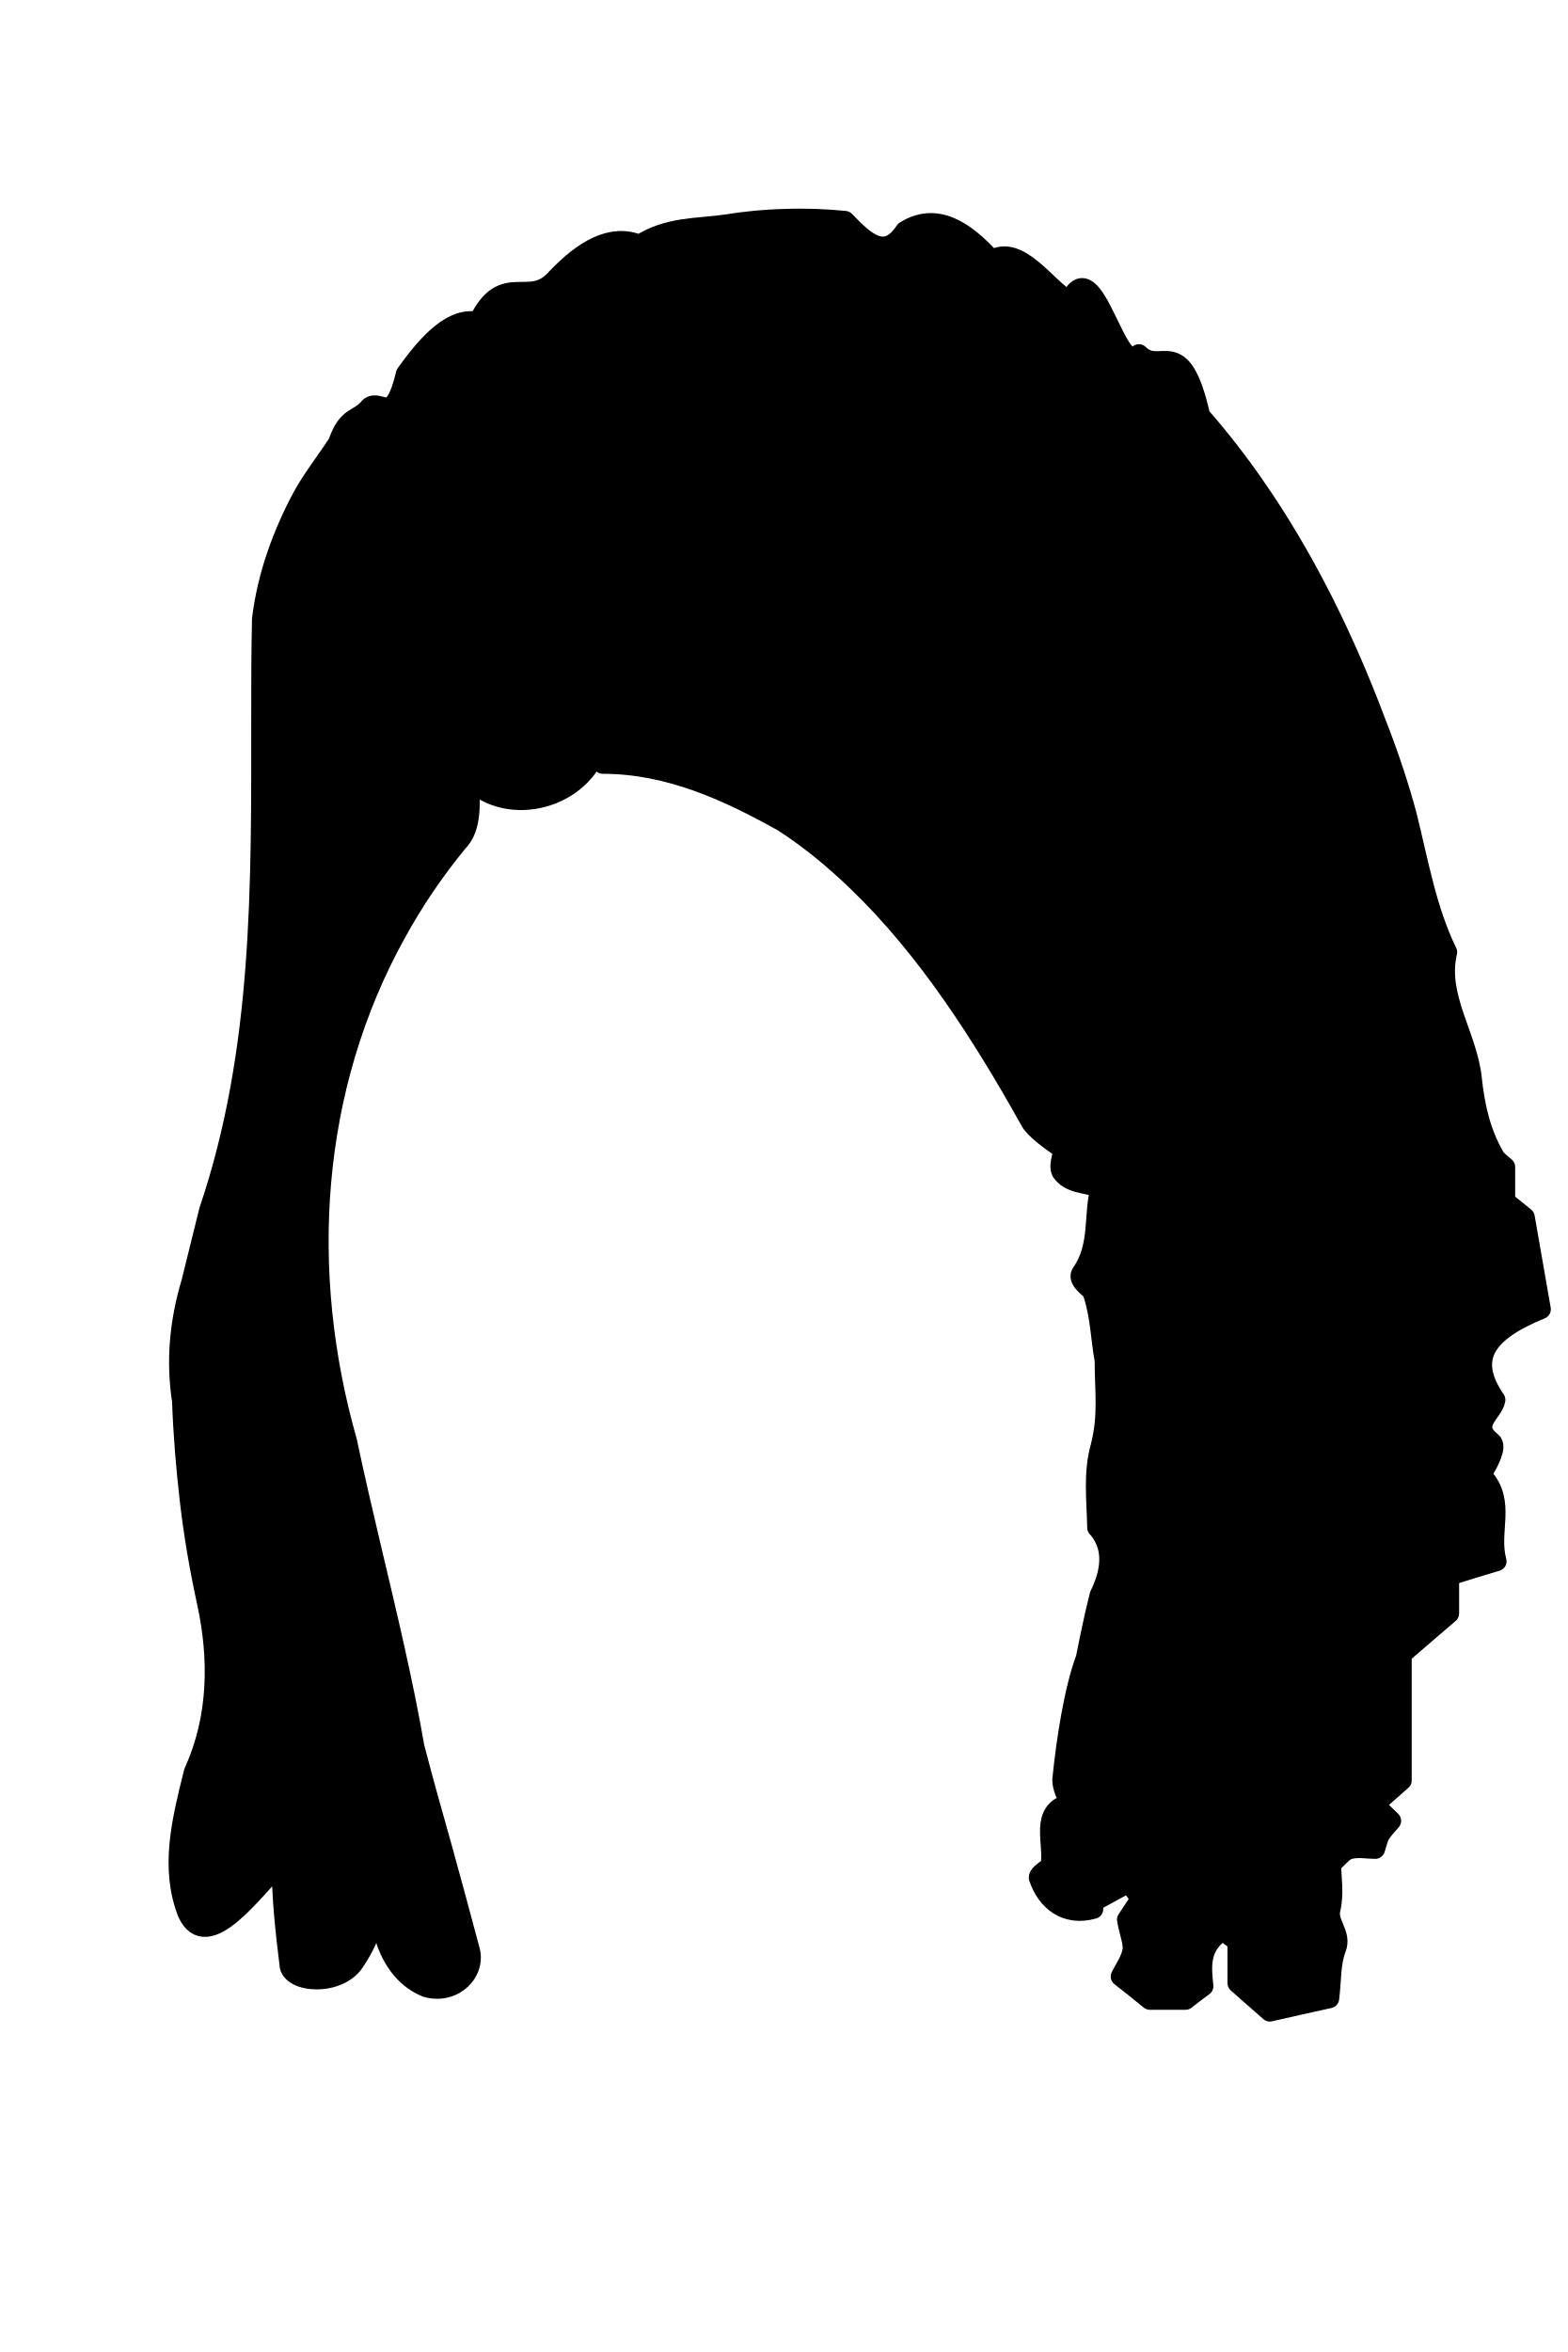
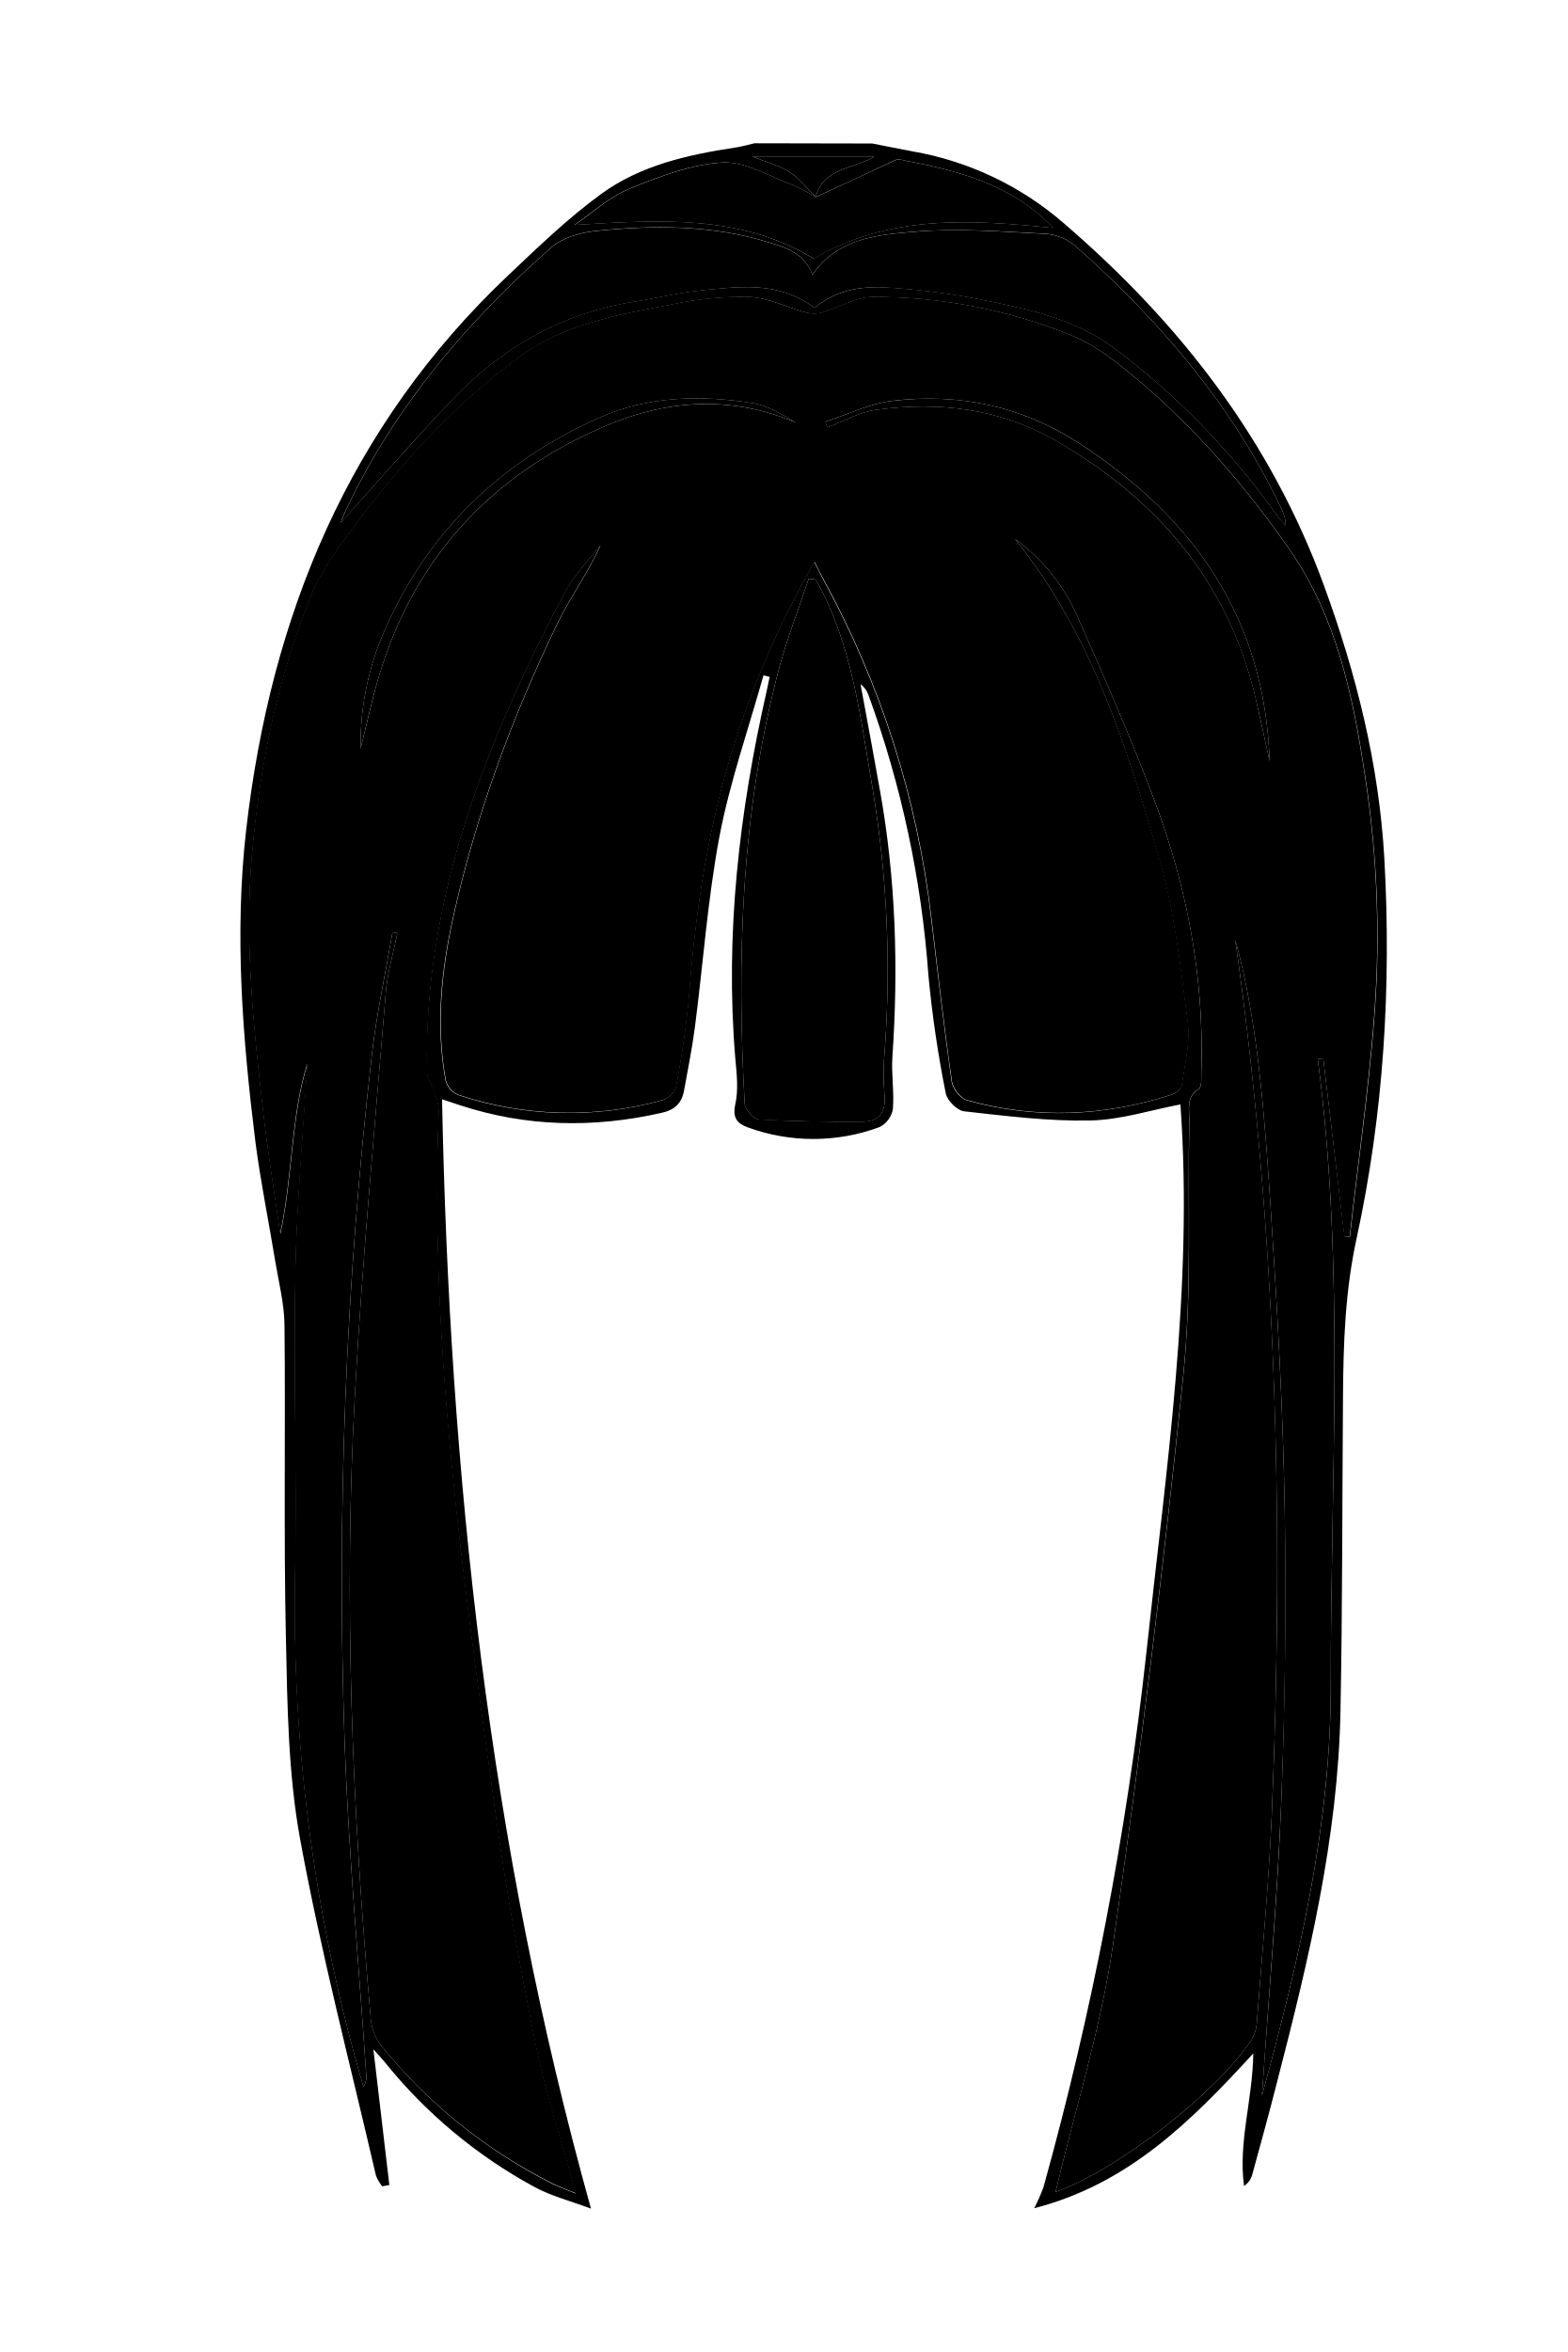
- <svg xmlns="http://www.w3.org/2000/svg" version="1.1" id="Fronts" x="0px" y="0px" viewBox="0 0 400 600" style="enable-background:new 0 0 400 600;" xml:space="preserve">
-   <style type="text/css">
- 	.st0{stroke:#000000;stroke-width:5;stroke-linecap:round;stroke-linejoin:round;}
- </style>
-   <path fill="$[hairColor]" class="st0" d="M393.2,334c-1.3-7.4-2.6-15-4.1-23.5c-0.9-0.7-2.9-2.4-5-4v-8.8c-1.1-1-2.3-1.8-2.8-2.8  c-3.6-6.3-5-13.1-5.7-19.7c-1.1-10.9-9-21-6.3-32.3C364,232,362,220,359,208c-1.9-7.1-4.6-15.4-8-24c-7.9-21-18-41.7-30.9-60.2  c-4.3-6.2-8.9-12.1-13.8-17.7c-4.9-21.7-10.1-10.2-15.7-15.8c-5.6,6.9-11.5-27.6-17.7-13.4c-6.3-3.9-12.9-14.8-19.9-10.6  c-7-7.8-14.3-12.3-22.1-7.4c-5.1,7.7-10.2,2.7-15.3-2.6c-5.1-0.5-10.2-0.7-15.2-0.5c-5.1,0.1-10.1,0.6-15.1,1.4  c-7.5,1.1-14.8,0.5-22.1,5.2c-7.2-3-14.3,1.3-21.2,8.5c-6.9,8-13.5-2.3-20,11.2c-6.4-1.5-12.6,5-18.5,13.3  c-3.2,13.6-6.3,6.2-9.2,8.4c-2.9,3.6-5.6,1.9-8.1,9.2c-3.4,5.2-6.4,8.9-9,13.6c-2.6,4.8-4.8,9.8-6.6,15c-1.8,5.2-3.1,10.7-3.8,16.3  c-0.2,8.6-0.2,17.1-0.2,25.6c0,42.4,0.5,84.6-13.3,125.3c-1.5,6-3,12.1-4.5,18.2c-3,10-4,20-2.4,30.4c0.3,8.5,1,17,2,25.6  c1,8.6,2.5,17.3,4.4,26c3,14,3,29-3.4,43.1c-3.1,12.4-6.1,24.4-1.6,35.9c5,11,17-6,24-13c0,9,1,18,2,26c0,5,13,6,17-1c4-6,6-13,6-20  c-1,10,2,23,12,27c7,2,13-4,11-10c-2.3-8.6-4.6-17.2-7-25.8c-2.4-8.5-4.8-17-7-25.5c-2.8-16.2-6.9-33.4-11.1-51.1  c-2.1-8.9-4.2-17.9-6.1-26.9c-12.3-43.2-9.5-90,12.6-129.8c4.4-8,9.6-15.7,15.6-23c4-4,3-11,3-16c10,10,29,5,33-9c0,2,0,4,1,5  c17,0,32,7,46,14.8c6.8,4.4,13.1,9.6,19,15.3c17.8,17.1,32,39.4,44,60.9c1,2,5,5,8,7c1,1-1,4,0,6c2,3,6,3,10,4c-2,7,0,15-5,22  c-1,2,3,4,3,5c2,6,2,12,3,17c0,8,1,14-1,22c-2,7-1,14-0.9,20.8c0.8,0.8,1.4,1.8,1.9,2.8c2.3,4.7,0.9,10-1.3,14.5  C279,413,278,418,277,423c-3,8-5,21-6,31c0,2,1,4,2,6c-8,2-4,10-5,16c-1,1-3,2-3,3c2,6,7,10,14,8c-1,0-1-1-1.9-0.8  c3.2-1.7,6.3-3.4,9.4-5.1V474h4.8c-2.4,3.7-4,7.1-0.1,10.1c-1.6,2.5-3.2,4.8-3.7,5.6c0.7,3.8,1.7,5.9,1.4,7.9c-0.4,2.4-2,4.6-3,6.6  c2.8,2.2,5.2,4.1,7.5,6h9.1c1.4-1.1,2.8-2.2,4.6-3.5c-0.5-4.9-1.2-10.3,4.9-14.2c1,0.8,2.1,1.6,3.7,2.8v10.6  c3.2,2.8,5.4,4.8,8.3,7.3c5.3-1.2,10.6-2.4,15.2-3.4c0.6-4.8,0.3-9,1.8-12.8c1.4-3.7-2.3-6.3-1.5-9.9c1-4,0.2-8.2,0.2-11.6  c1.9-1.6,3-3.3,4.6-3.7c2.1-0.6,4.6-0.1,6.6-0.1c0.6-1.9,0.8-3,1.4-3.9c0.8-1.2,1.9-2.4,2.7-3.3c-1.6-1.6-2.8-2.7-4.2-4.2  c2.4-2.1,4.6-4.1,6.9-6.1v-32.2c4.7-4.1,8.3-7.1,12.1-10.4V402c4.5-1.4,8.3-2.6,12.1-3.7c-2.1-7.7,2.5-15.1-3.5-21.6  c-0.2-0.3,0-0.7,0-1.1c1.5-2.6,3.7-6.6,2.2-7.8c-5.6-4.4,0.5-7.4,1-10.7C374.7,347,378.2,340.1,393.2,334L393.2,334z" />
+ <svg xmlns="http://www.w3.org/2000/svg" id="Capa_1" data-name="Capa 1" viewBox="0 0 400 600">
+   <g>
+     <path d="M222.56,36.61c3.42.66,6.83,1.36,10.25,2A79.65,79.65,0,0,1,271.49,57c29.68,25.52,52.85,55.47,66.37,92.49,8.22,22.5,14,45.56,15.36,69.5,1.81,32.58-.15,65.1-7.08,96.93-2.92,13.41-3.37,26.55-3.47,40-.21,26.83-.12,53.66-.64,80.48-.61,32.39-8.14,63.68-16.21,94.83-2,7.9-4.19,15.77-6.34,23.64a4.91,4.91,0,0,1-2.06,2.77c-1.52-11.16,2.21-22,2.36-33.81-15.94,17.39-31.95,33.35-55.9,39.49a48.11,48.11,0,0,0,2.36-5.34,857.58,857.58,0,0,0,26.29-136.65c5-46.5,12-92.92,8.66-139.59-7.5,1.42-15.23,3.94-23,4.1-10.71.22-21.49-1.15-32.18-2.34-1.78-.2-4.37-2.78-4.7-4.6a292.29,292.29,0,0,1-4.42-30.08,264,264,0,0,0-15.32-71.58,5.75,5.75,0,0,0-2-2.7c1.68,9.12,3.39,18.22,5,27.35,4,22.44,4.68,45,3.13,67.72-.3,4.42.49,8.91.12,13.32a6.4,6.4,0,0,1-3.35,4.57,48.62,48.62,0,0,1-33.63.11c-2.76-1-4-2.43-3.21-6s.36-7.63,0-11.43c-2.69-31.88,1-63.19,8.06-94.22.25-1.09.45-2.19.68-3.28l-1.56-.42c-3.83,13.71-8.59,27.24-11.25,41.17-3,16-4.15,32.34-6.24,48.51-.7,5.44-1.81,10.83-2.78,16.24-.59,3.27-2.39,5-5.86,5.74-17.29,3.89-34.34,3.57-51.24-1.95l-4.65-1.54c1.88,95.92,12,189.84,38,283-5.17-1.95-10.19-3.2-14.57-5.61A126.38,126.38,0,0,1,98.13,526c-.58-.72-1.23-1.39-2.86-3.23l4.07,34.63-1.82.34a11,11,0,0,1-1.59-2.73c-6.6-28.54-14.05-56.92-19.33-85.7-3.08-16.76-3.28-34.15-3.65-51.28-.59-26.65-.08-53.32-.36-80-.06-5.52-1.5-11-2.4-16.52-1.64-10-3.69-20-5-30.05-3.3-26.49-5.43-53.13-2.38-79.75,6.26-54.64,26.18-103,66.86-141.47,7.68-7.26,15.33-14.68,23.85-20.85,10-7.25,22.05-9.93,34.17-11.76,1.62-.24,3.21-.71,4.82-1.08ZM208.1,50.27c2-7.48,9.52-7.11,15.05-10.35H191.94c3.95,1.59,7.06,2.34,9.58,4s4.42,4.18,6.6,6.33a50,50,0,0,0-6-3.12c-5.92-2.17-12-6-17.86-5.68-8.07.48-16.18,3.64-23.82,6.75-5,2.05-9.27,6-13.86,9.17,21.52-1.28,42.36-2.79,61,8.61,19.27-11.27,40-10,61.15-7.84-10.72-11.32-24.58-14.64-38.69-17.37a2.61,2.61,0,0,0-1.47,0C221.76,44,214.92,47.14,208.1,50.27Zm61.22,508.91c15.34-5.37,40.6-24.81,49.88-38.61a10.09,10.09,0,0,0,1.49-4.65c1.36-17.61,3-35.2,3.8-52.84,3.26-75.66,1-151.09-9.32-223.38,5.89,21.13,7.55,45.78,9.17,70.37,1.63,24.77,3,49.58,3.45,74.39q.66,37.47-.87,75c-1,24.58-3.17,49.11-4.93,75.14,9.67-35.23,17.6-69.32,17.56-104.59-.06-53.3,3.7-106.69-3.32-159.84l1.4-.18,5.43,45.4,1.38.12c2.39-21.94,5.84-43.83,6.82-65.83a266.45,266.45,0,0,0-2.86-51.25c-3.07-20.4-7.11-40.74-19.5-58.47-12-17.23-25.67-32.76-42-45.9-4.11-3.31-8.61-6.55-13.46-8.48a133.67,133.67,0,0,0-50.69-9.82c-4.35,0-8.66,2.72-13,4a7.79,7.79,0,0,1-4,0c-4.87-1.31-9.65-3.8-14.54-4a86.37,86.37,0,0,0-19.84,1.93c-13.69,2.64-27.47,4.93-39.22,13.65-15.42,11.45-28.35,25.26-39.86,40.44-4.87,6.43-10,13.06-13,20.43-8.46,21-12.92,43-14.94,65.51-2,22.24.36,44.26,2.88,66.27,1.19,10.3,2.86,20.53,4.31,30.8,3.22-14.82,2.72-30,6.92-43.41-1,17-2.71,35-3.06,52.89-.5,25.82.4,51.67-.08,77.49A435.74,435.74,0,0,0,91.53,528.15c.4,1.4.82,2.79,1.23,4.18a4.71,4.71,0,0,0,.68-3.19c-1.89-28.26-4.51-56.49-5.51-84.78A1178.21,1178.21,0,0,1,94.87,269.2c1.2-10.52,3.5-20.92,5.29-31.38l1.23.23c-1,5-2.52,10-2.94,15.06-2.81,34.18-6,68.35-7.89,102.59-2.92,53-.67,106,4,158.79a13.45,13.45,0,0,0,2.35,6.9A132.72,132.72,0,0,0,140.77,557c1.78.92,3.69,1.56,6.15,2.58-3.63-13.17-7.66-25.2-10.18-37.54-4-19.72-7.63-39.57-10.37-59.5-8.17-59.41-16.85-118.8-14.47-179.08a12.86,12.86,0,0,0-.86-4.22c-.65-2-2.12-4-2.16-6-.79-44.43,15.18-84.07,35.37-122.46a44.22,44.22,0,0,1,4.34-6.1c1.45-1.88,3-3.66,4.54-5.48-3.29,7.27-7.83,13.43-11.1,20.2-11.47,23.77-20.59,48.43-26.36,74.24-3.1,13.84-4.58,27.84-2,42a5.59,5.59,0,0,0,3.07,3.66,89.41,89.41,0,0,0,52.13,1.42c1.42-.38,3.31-2,3.54-3.33a231.21,231.21,0,0,0,3.35-23.21c1.7-22.34,5-44.34,12-65.69a234.71,234.71,0,0,1,20-45.11c.83,1.62,1.41,2.8,2,3.94a237.06,237.06,0,0,1,27.83,87c1.65,13.89,3.26,27.78,5.22,41.62.25,1.78,2.21,4.3,3.86,4.76,17.47,4.88,34.89,4.15,52.12-1.38,1.08-.34,2.56-1.45,2.69-2.37.77-5.39,2.21-11,1.52-16.23-1.82-14-3.34-28.23-7.27-41.71C287.47,190.5,278.66,162,259,137.5A48.4,48.4,0,0,1,275.23,158c6.75,15.21,13.41,30.49,19.27,46.05,8.35,22.17,12.78,45.17,12,69,0,1.63.21,4.14-.67,4.72-3.29,2.17-2.35,5.2-2.4,8.06-.43,21.65.69,43.45-1.52,64.91Q294.44,423.55,284,496C280.92,517.3,274.34,538.07,269.32,559.18ZM208.17,147.85l-1.81-.28c-2.64,8-5.74,15.79-7.84,23.89-9.41,36.16-10.59,73-8.51,110.09.08,1.47,2.27,4,3.59,4,8.73.51,17.48.63,26.23.6,4.43,0,6.34-2.36,5.83-7.05a66.6,66.6,0,0,1,.1-11.47,280.34,280.34,0,0,0-3.08-66.24C219.53,183.13,217.52,164.47,208.17,147.85Zm-.34-69.3c6-5,13-5.69,20-5.12a183,183,0,0,1,21.27,2.74c12.4,2.47,24.91,4.91,35.39,12.77a193.71,193.71,0,0,1,41,42.07c.78,1.09,1.7,2.07,2.55,3.1a9.26,9.26,0,0,0-1.11-4.39c-12.41-26.21-30.84-47.72-52.31-66.8a13.41,13.41,0,0,0-7.59-3.28c-11.27-.56-22.64-1.49-33.82-.54-9.43.79-19.62,1.69-25.93,11-1.94-5.48-6.69-6.93-11.23-8.33-14.43-4.42-29.25-4.39-44-2.88-3.94.4-8.54,1.7-11.4,4.22-21.57,19-39.9,40.6-52.3,66.8-.67,1.41-1.22,2.89-1.46,3.46,9.35-10.31,18.92-21.38,29-31.92,12.56-13.08,27.74-21.64,45.88-24.5,5.75-.91,11.44-2.32,17.22-2.9C188.76,73.11,198.71,71.65,207.83,78.55Z" />
+     <path d="M269.32,559.18c5-21.11,11.6-41.88,14.68-63.15q10.49-72.42,17.94-145.26c2.21-21.46,1.09-43.26,1.52-64.91.05-2.86-.89-5.89,2.4-8.06.88-.58.62-3.09.67-4.72.75-23.83-3.68-46.83-12-69C288.64,188.52,282,173.24,275.23,158A48.4,48.4,0,0,0,259,137.5c19.69,24.53,28.5,53,36.82,81.45,3.93,13.48,5.45,27.72,7.27,41.71.69,5.27-.75,10.84-1.52,16.23-.13.92-1.61,2-2.69,2.37-17.23,5.53-34.65,6.26-52.12,1.38-1.65-.46-3.61-3-3.86-4.76-2-13.84-3.57-27.73-5.22-41.62a237.06,237.06,0,0,0-27.83-87c-.63-1.14-1.21-2.32-2-3.94a234.71,234.71,0,0,0-20,45.11c-7,21.35-10.32,43.35-12,65.69a231.21,231.21,0,0,1-3.35,23.21c-.23,1.31-2.12,3-3.54,3.33a89.41,89.41,0,0,1-52.13-1.42,5.59,5.59,0,0,1-3.07-3.66c-2.56-14.12-1.08-28.12,2-42,5.77-25.81,14.89-50.47,26.36-74.24,3.27-6.77,7.81-12.93,11.1-20.2-1.51,1.82-3.09,3.6-4.54,5.48a44.22,44.22,0,0,0-4.34,6.1c-20.19,38.39-36.16,78-35.37,122.46,0,2,1.51,4,2.16,6a12.86,12.86,0,0,1,.86,4.22c-2.38,60.28,6.3,119.67,14.47,179.08,2.74,19.93,6.35,39.78,10.37,59.5,2.52,12.34,6.55,24.37,10.18,37.54-2.46-1-4.37-1.66-6.15-2.58A132.72,132.72,0,0,1,96.9,521.39a13.45,13.45,0,0,1-2.35-6.9c-4.66-52.84-6.91-105.79-4-158.79,1.9-34.24,5.08-68.41,7.89-102.59.42-5.07,1.94-10,2.94-15.06l-1.23-.23c-1.79,10.46-4.09,20.86-5.29,31.38a1178.21,1178.21,0,0,0-6.94,175.16c1,28.29,3.62,56.52,5.51,84.78a4.71,4.71,0,0,1-.68,3.19c-.41-1.39-.83-2.78-1.23-4.18A435.74,435.74,0,0,1,75.25,401.72c.48-25.82-.42-51.67.08-77.49.35-17.94,2-35.86,3.06-52.89-4.2,13.44-3.7,28.59-6.92,43.41-1.45-10.27-3.12-20.5-4.31-30.8-2.52-22-4.87-44-2.88-66.27,2-22.54,6.48-44.56,14.94-65.51,3-7.37,8.15-14,13-20.43,11.51-15.18,24.44-29,39.86-40.44,11.75-8.72,25.53-11,39.22-13.65a86.37,86.37,0,0,1,19.84-1.93c4.89.22,9.67,2.71,14.54,4a7.79,7.79,0,0,0,4,0c4.38-1.28,8.69-4,13-4a133.67,133.67,0,0,1,50.69,9.82c4.85,1.93,9.35,5.17,13.46,8.48,16.33,13.14,30,28.67,42,45.9,12.39,17.73,16.43,38.07,19.5,58.47a266.45,266.45,0,0,1,2.86,51.25c-1,22-4.43,43.89-6.82,65.83l-1.38-.12L337.63,270l-1.4.18c7,53.15,3.26,106.54,3.32,159.84,0,35.27-7.89,69.36-17.56,104.59,1.76-26,4-50.56,4.93-75.14q1.47-37.44.87-75c-.43-24.81-1.82-49.62-3.45-74.39-1.62-24.59-3.28-49.24-9.17-70.37,10.36,72.29,12.58,147.72,9.32,223.38-.76,17.64-2.44,35.23-3.8,52.84a10.09,10.09,0,0,1-1.49,4.65C309.92,534.37,284.66,553.81,269.32,559.18Zm54.62-365C322.81,158,304.69,132,275,112.84c-14.49-9.33-30.39-12.56-47.24-10.6-5.84.68-11.44,3.48-17.15,5.32l.49,1.48c4.11-1.55,8.11-3.91,12.35-4.49,16-2.16,31.54-.42,45.88,7.81,26,15,44.08,36.1,51.07,65.81C321.64,183.5,322.76,188.85,323.94,194.19ZM92,191c1.76-6.88,3.19-13.88,5.35-20.64,9.62-30,29.94-50.56,58.61-62.3,15.15-6.2,31.34-7,47.17-.22-3.58-2.08-7.2-4.4-11.09-5-13.34-2.11-26.72-1.82-39.27,3.78-24.16,10.8-42.5,27.88-53.66,52.07A72.4,72.4,0,0,0,92,191Z" fill="$[hairColor]" />
+     <path d="M208.17,147.85c9.35,16.62,11.36,35.28,14.51,53.58a280.34,280.34,0,0,1,3.08,66.24,66.6,66.6,0,0,0-.1,11.47c.51,4.69-1.4,7-5.83,7.05-8.75,0-17.5-.09-26.23-.6-1.32-.08-3.51-2.57-3.59-4-2.08-37.06-.9-73.93,8.51-110.09,2.1-8.1,5.2-15.93,7.84-23.89Z" fill="$[hairColor]" />
+     <path d="M207.83,78.55c-9.12-6.9-19.07-5.44-28.83-4.46-5.78.58-11.47,2-17.22,2.9-18.14,2.86-33.32,11.42-45.88,24.5-10.12,10.54-19.69,21.61-29,31.92.24-.57.79-2,1.46-3.46,12.4-26.2,30.73-47.83,52.3-66.8,2.86-2.52,7.46-3.82,11.4-4.22,14.8-1.51,29.62-1.54,44,2.88,4.54,1.4,9.29,2.85,11.23,8.33,6.31-9.35,16.5-10.25,25.93-11,11.18-1,22.55,0,33.82.54a13.41,13.41,0,0,1,7.59,3.28c21.47,19.08,39.9,40.59,52.31,66.8a9.26,9.26,0,0,1,1.11,4.39c-.85-1-1.77-2-2.55-3.1a193.71,193.71,0,0,0-41-42.07c-10.48-7.86-23-10.3-35.39-12.77a183,183,0,0,0-21.27-2.74C220.81,72.86,213.84,73.5,207.83,78.55Z" fill="$[hairColor]" />
+     <path d="M208.07,50.33q10.27-4.78,20.55-9.53a2.61,2.61,0,0,1,1.47,0c14.11,2.73,28,6.05,38.69,17.37C247.64,56,226.9,54.7,207.63,66c-18.67-11.4-39.51-9.89-61-8.61,4.59-3.13,8.83-7.12,13.86-9.17,7.64-3.11,15.75-6.27,23.82-6.75,5.83-.36,11.94,3.51,17.86,5.68a50,50,0,0,1,6,3.12Z" fill="$[hairColor]" />
+     <path d="M208.12,50.24c-2.18-2.15-4.1-4.69-6.6-6.33s-5.63-2.4-9.58-4h31.21c-5.53,3.24-13.08,2.87-15.06,10.38C208.07,50.33,208.12,50.24,208.12,50.24Z" fill="$[hairColor]" />
+     <path d="M323.94,194.19c-1.18-5.34-2.3-10.69-3.56-16-7-29.71-25-50.85-51.07-65.81-14.34-8.23-29.86-10-45.88-7.81-4.24.58-8.24,2.94-12.35,4.49l-.49-1.48c5.71-1.84,11.31-4.64,17.15-5.32,16.85-2,32.75,1.27,47.24,10.6C304.69,132,322.81,158,323.94,194.19Z" />
+     <path d="M92,191a72.4,72.4,0,0,1,7.11-32.32c11.16-24.19,29.5-41.27,53.66-52.07,12.55-5.6,25.93-5.89,39.27-3.78,3.89.61,7.51,2.93,11.09,5-15.83-6.79-32-6-47.17.22-28.67,11.74-49,32.26-58.61,62.3C95.16,177.12,93.73,184.12,92,191Z" />
+   </g>
</svg>
